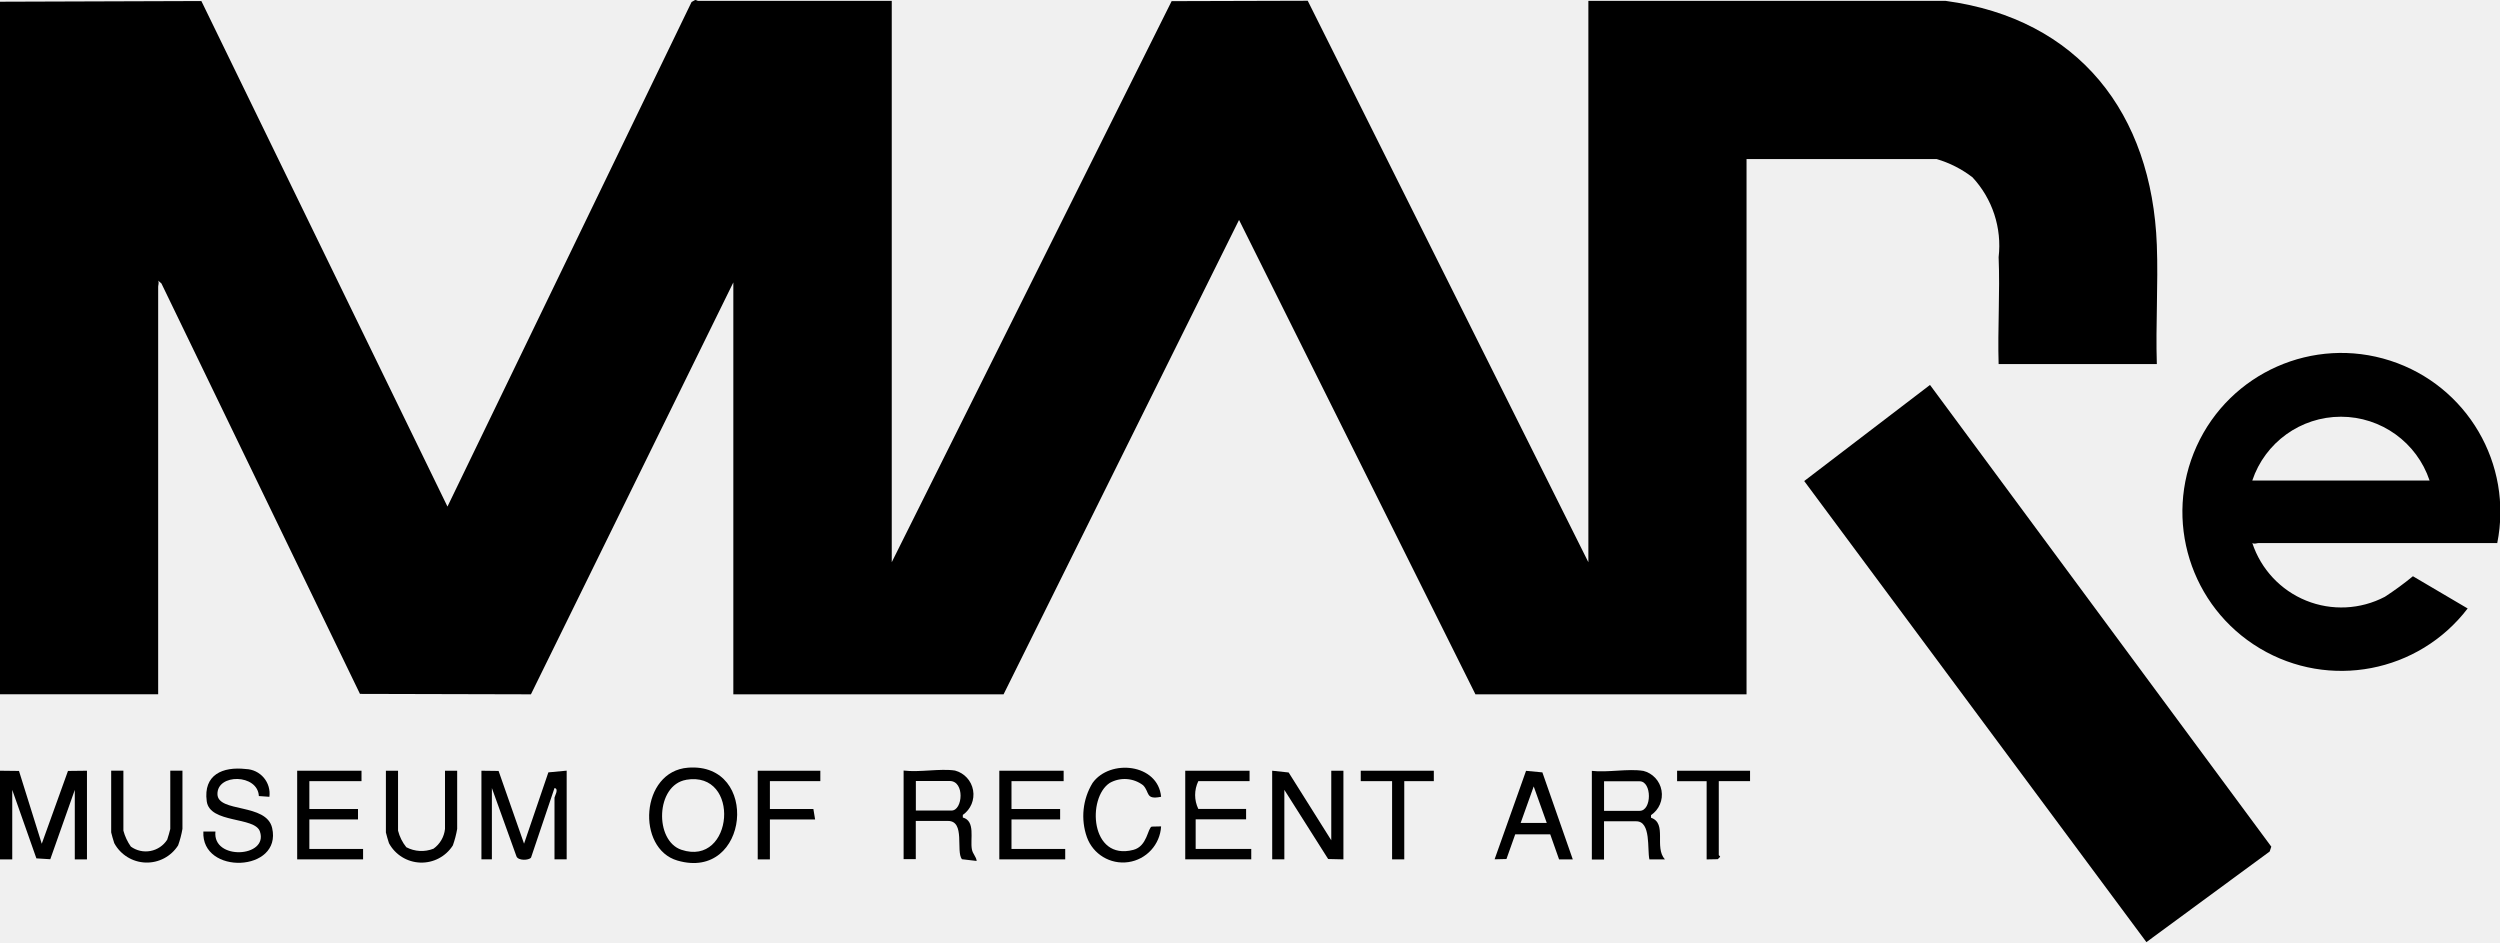
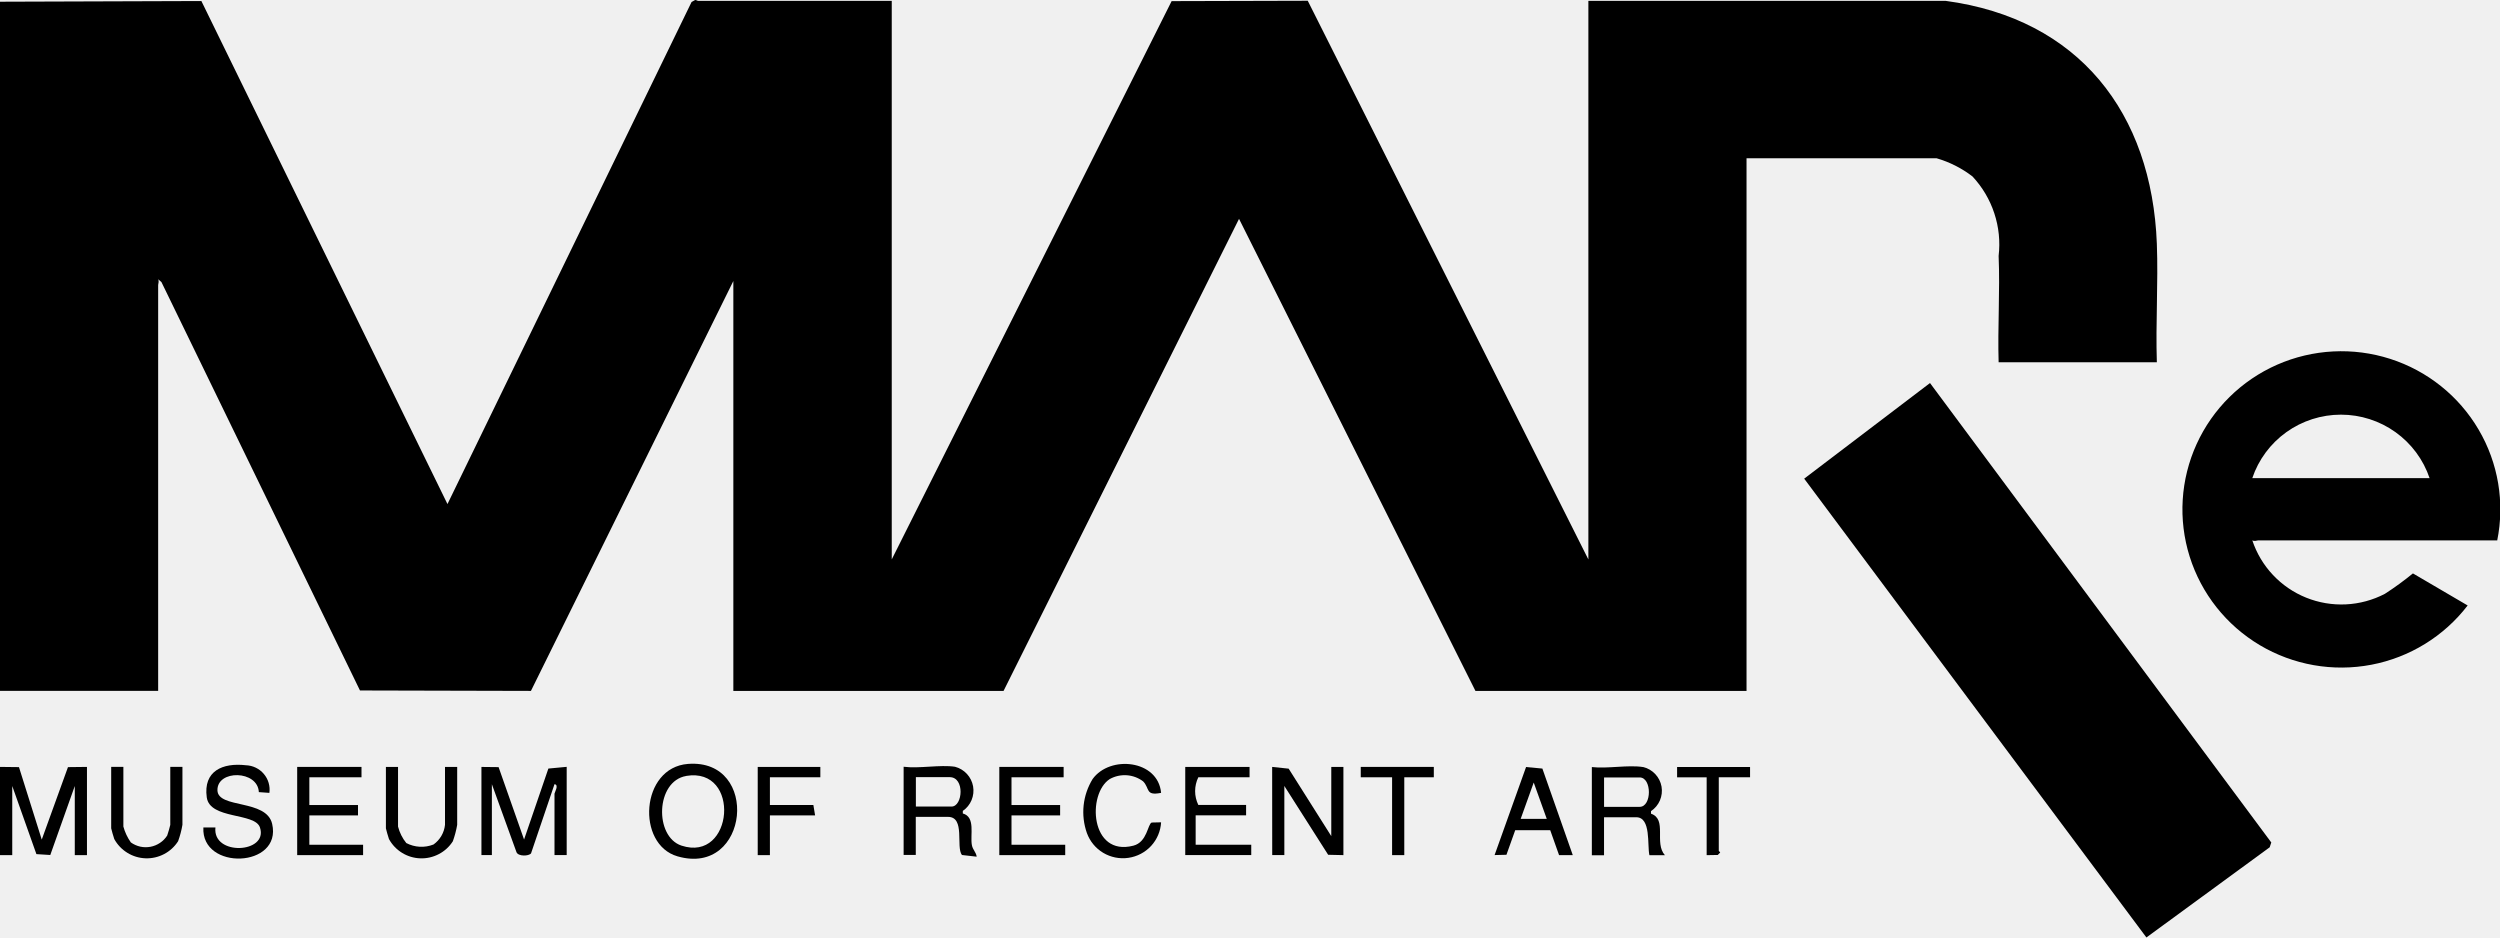
- <svg xmlns="http://www.w3.org/2000/svg" width="69.798" height="26.304" viewBox="0 0 69.798 26.304">
-   <g id="Logo_MARe" data-name="Logo MARe" transform="translate(-8.57 -5.627)">
-     <path id="Path_6456" data-name="Path 6456" d="M8.57,5.675l5.622-.019L21.063,19.77,27.878,5.683l.1-.056c.037,0,.064.024.078.024h5.411V21.323L41.281,5.659l3.8-.011,7.835,15.676V5.651h9.971c3.726.5,5.761,3.148,5.9,6.815.041,1.105-.035,2.22,0,3.326H64.37c-.03-.992.041-1.994,0-2.985a2.8,2.8,0,0,0-.73-2.23,3.052,3.052,0,0,0-1-.509H57.332V25.012H49.763l-6.6-13.245L36.589,25.012H29.044v-11.5l-5.651,11.5L18.62,25,13.077,13.541l-.091-.08c.03.065,0,.122,0,.17V25.01H8.57Z" transform="translate(0 0)" />
-     <path id="Path_6457" data-name="Path 6457" d="M328.792,73.2l9.529,12.891-.045.135-3.442,2.53L325.28,75.883Z" transform="translate(-266.338 -56.826)" />
-     <path id="Path_6458" data-name="Path 6458" d="M400.361,72.863h-6.672c-.046,0-.1.035-.17,0a2.618,2.618,0,0,0,3.7,1.5,8.7,8.7,0,0,0,.784-.574l1.528.9a4.438,4.438,0,1,1,.825-1.819Zm-1.893-1.746a2.61,2.61,0,0,0-4.95,0Z" transform="translate(-322.066 -52.074)" />
-     <path id="Path_6459" data-name="Path 6459" d="M8.57,140.92l.53.006.636,2.033.732-2.033.53-.006v2.475h-.34v-1.94l-.684,1.936-.388-.024-.674-1.912v1.94H8.57Z" transform="translate(0 -113.775)" />
-     <path id="Path_6460" data-name="Path 6460" d="M93.08,140.912l.479.006.711,2.031.679-1.991.511-.048v2.475h-.34v-1.722c0-.032.134-.251,0-.267l-.655,1.942c-.065.08-.356.089-.406-.033l-.687-1.909v1.99H93.08V140.91Z" transform="translate(-71.069 -113.767)" />
-     <path id="Path_6461" data-name="Path 6461" d="M231.89,140.92l.46.049,1.19,1.893V140.92h.339v2.475l-.426-.01-1.223-1.931v1.94h-.339Z" transform="translate(-187.802 -113.775)" />
-     <path id="Path_6462" data-name="Path 6462" d="M123.6,140.362c2.023-.154,1.711,3.175-.293,2.594C122.15,142.623,122.27,140.463,123.6,140.362Zm-.051.339c-.854.146-.892,1.7-.134,1.953C124.876,143.141,125.086,140.437,123.545,140.7Z" transform="translate(-95.821 -113.302)" />
-     <path id="Path_6463" data-name="Path 6463" d="M168.641,140.8a.693.693,0,0,1,.219,1.239v.072c.361.1.2.6.253.887.025.135.119.2.134.326l-.412-.048c-.175-.224.1-1.069-.388-1.069h-.9v1.067h-.34V140.8C167.644,140.856,168.228,140.737,168.641,140.8Zm-1.091,1.117h.994c.318,0,.374-.825-.049-.825h-.946v.825Z" transform="translate(-133.409 -113.66)" />
-     <path id="Path_6464" data-name="Path 6464" d="M289.451,140.8a.687.687,0,0,1,.218,1.237v.072c.46.159.081.821.388,1.164l-.433,0c-.064-.28.052-1.064-.367-1.064h-.9v1.067h-.34v-2.475c.434.051,1.018-.068,1.431,0Zm-1.093,1.117h.994c.344,0,.344-.825,0-.825h-.994Z" transform="translate(-235.004 -113.652)" />
-     <path id="Path_6465" data-name="Path 6465" d="M46.106,141.318l-.294-.021c-.03-.62-1.169-.633-1.156-.051.013.522,1.366.24,1.527.942.283,1.237-1.985,1.322-1.92.1H44.6c-.089.811,1.486.727,1.242,0-.14-.423-1.4-.218-1.485-.845-.1-.741.444-.975,1.094-.9a.685.685,0,0,1,.655.776Z" transform="translate(-30.015 -113.445)" />
-     <path id="Path_6466" data-name="Path 6466" d="M62.536,140.92v.291H61.08v.778h1.358v.291H61.08v.824h1.5v.291H60.74V140.92Z" transform="translate(-43.873 -113.775)" />
-     <path id="Path_6467" data-name="Path 6467" d="M185.786,140.92v.291H184.33v.778h1.358v.291H184.33v.824h1.5v.291H183.99V140.92Z" transform="translate(-147.52 -113.775)" />
-     <path id="Path_6468" data-name="Path 6468" d="M218.426,140.92v.291h-1.431a.892.892,0,0,0,0,.776h1.334v.291h-1.408v.825h1.552v.291H216.63V140.92Z" transform="translate(-174.969 -113.775)" />
-     <path id="Path_6469" data-name="Path 6469" d="M200.9,141.22c-.441.089-.307-.126-.5-.323a.849.849,0,0,0-.93-.065c-.639.414-.546,2.182.657,1.87.393-.1.4-.612.515-.65l.261-.006a1.068,1.068,0,0,1-2.072.3,1.774,1.774,0,0,1,.159-1.513c.485-.678,1.826-.541,1.913.385Z" transform="translate(-159.916 -113.347)" />
-     <path id="Path_6470" data-name="Path 6470" d="M273.122,143.412l-.383,0-.247-.7-.977,0-.245.69-.331.008.878-2.47.456.043.848,2.427Zm-.727-1.018-.364-1.019-.364,1.019Z" transform="translate(-220.641 -113.792)" />
-     <path id="Path_6471" data-name="Path 6471" d="M28.43,140.912v1.673a1.4,1.4,0,0,0,.208.445.711.711,0,0,0,1.015-.192c.014-.03.086-.286.086-.3V140.91h.34v1.625a2.754,2.754,0,0,1-.121.461,1.034,1.034,0,0,1-1.783-.062c-.016-.041-.086-.285-.086-.3V140.91h.34Z" transform="translate(-16.415 -113.767)" />
-     <path id="Path_6472" data-name="Path 6472" d="M76.649,140.92v1.673a1.2,1.2,0,0,0,.231.463.909.909,0,0,0,.759.041.778.778,0,0,0,.321-.552V140.92h.34v1.625a2.753,2.753,0,0,1-.121.461,1.035,1.035,0,0,1-1.783-.062c-.016-.043-.086-.283-.086-.3V140.92h.34Z" transform="translate(-56.966 -113.775)" />
-     <path id="Path_6473" data-name="Path 6473" d="M143.328,140.92v.291H141.92v.778h1.214l.048.291H141.92v1.115h-.34V140.92Z" transform="translate(-111.855 -113.775)" />
-     <path id="Path_6474" data-name="Path 6474" d="M249.479,140.92v.291h-.825v2.184h-.34l0-2.184h-.875v-.291Z" transform="translate(-200.878 -113.775)" />
-     <path id="Path_6475" data-name="Path 6475" d="M305.007,140.92v.291h-.873v2.063c0,.013.04.029.038.049l-.067.067-.31.006v-2.184h-.825v-.291h2.037Z" transform="translate(-247.577 -113.775)" />
+ <svg xmlns="http://www.w3.org/2000/svg" width="80" height="30" viewBox="0 0 80 30" fill="none">
+   <g clip-path="url(#clip0_2306_22)">
+     <path d="M0 0.055L6.444 0.033L14.319 16.13L22.13 0.064L22.245 0C22.287 0 22.318 0.027 22.334 0.027H28.536V17.901L37.492 0.036L41.848 0.024L50.828 17.903V0.027H62.256C66.527 0.598 68.859 3.618 69.019 7.8C69.066 9.06 68.978 10.332 69.019 11.593H63.956C63.922 10.462 64.003 9.319 63.956 8.189C64.01 7.73 63.963 7.265 63.818 6.826C63.674 6.387 63.435 5.984 63.119 5.646C62.777 5.383 62.388 5.186 61.973 5.065H55.889V22.109H47.214L39.649 7.003L32.114 22.109H23.467V8.993L16.99 22.109L11.519 22.095L5.166 9.026L5.061 8.935C5.096 9.009 5.061 9.074 5.061 9.129V22.107H0V0.055Z" fill="black" />
+     <path d="M61.76 12.257L72.681 26.959L72.63 27.113L68.685 29.999L57.734 15.317L61.76 12.257Z" fill="black" />
+     <path d="M79.916 17.292H72.269C72.216 17.292 72.154 17.332 72.074 17.292C72.211 17.704 72.435 18.081 72.733 18.397C73.03 18.714 73.393 18.962 73.797 19.125C74.2 19.287 74.634 19.361 75.069 19.34C75.504 19.319 75.929 19.204 76.315 19.003C76.627 18.802 76.927 18.583 77.214 18.349L78.965 19.375C78.206 20.363 77.109 21.038 75.882 21.272C74.655 21.506 73.384 21.282 72.312 20.644C71.24 20.005 70.442 18.997 70.069 17.81C69.696 16.624 69.776 15.342 70.292 14.21C70.808 13.078 71.724 12.174 72.867 11.671C74.01 11.169 75.298 11.102 76.487 11.484C77.676 11.866 78.682 12.67 79.313 13.743C79.945 14.815 80.157 16.082 79.91 17.3L79.916 17.292ZM77.747 15.301C77.547 14.709 77.166 14.195 76.657 13.83C76.148 13.465 75.537 13.269 74.91 13.269C74.283 13.269 73.671 13.465 73.162 13.83C72.653 14.195 72.272 14.709 72.073 15.301H77.747Z" fill="black" />
+     <path d="M0 24.541L0.607 24.548L1.336 26.867L2.175 24.548L2.783 24.541V27.364H2.393V25.152L1.609 27.36L1.165 27.332L0.392 25.152V27.364H0V24.541Z" fill="black" />
+     <path d="M15.406 24.542L15.955 24.548L16.77 26.865L17.548 24.594L18.134 24.539V27.362H17.744V25.398C17.744 25.362 17.898 25.112 17.744 25.094L16.993 27.308C16.919 27.4 16.585 27.41 16.528 27.271L15.74 25.094V27.363H15.406V24.539V24.542Z" fill="black" />
+     <path d="M40.709 24.541L41.237 24.597L42.601 26.756V24.541H42.989V27.364L42.501 27.353L41.099 25.151V27.363H40.711L40.709 24.541Z" fill="black" />
+     <path d="M22.017 24.445C24.335 24.269 23.978 28.066 21.681 27.403C20.355 27.023 20.492 24.56 22.017 24.445ZM21.958 24.831C20.979 24.998 20.936 26.77 21.805 27.059C23.479 27.614 23.72 24.53 21.954 24.83L21.958 24.831Z" fill="black" />
+     <path d="M30.559 24.536C30.706 24.574 30.838 24.654 30.941 24.765C31.044 24.876 31.112 25.014 31.139 25.163C31.165 25.311 31.148 25.464 31.09 25.604C31.032 25.743 30.935 25.863 30.81 25.949V26.031C31.224 26.145 31.039 26.715 31.1 27.043C31.129 27.197 31.236 27.271 31.254 27.414L30.782 27.36C30.581 27.104 30.896 26.14 30.337 26.14H29.305V27.357H28.916V24.536C29.416 24.6 30.086 24.464 30.559 24.536ZM29.309 25.81H30.448C30.812 25.81 30.877 24.869 30.392 24.869H29.308V25.81H29.309Z" fill="black" />
+     <path d="M52.583 24.545C52.73 24.581 52.865 24.66 52.969 24.771C53.073 24.882 53.142 25.02 53.169 25.169C53.195 25.319 53.177 25.473 53.118 25.612C53.058 25.752 52.959 25.871 52.832 25.956V26.038C53.36 26.219 52.925 26.974 53.277 27.366H52.781C52.708 27.046 52.84 26.152 52.36 26.152H51.329V27.369H50.939V24.546C51.436 24.604 52.106 24.469 52.579 24.546L52.583 24.545ZM51.33 25.819H52.469C52.863 25.819 52.863 24.878 52.469 24.878H51.33V25.819Z" fill="black" />
+     <path d="M8.62 25.372L8.283 25.348C8.249 24.641 6.943 24.626 6.958 25.29C6.973 25.885 8.524 25.563 8.709 26.364C9.033 27.775 6.433 27.872 6.508 26.478H6.894C6.792 27.403 8.597 27.307 8.318 26.478C8.157 25.996 6.713 26.229 6.616 25.514C6.501 24.669 7.125 24.402 7.87 24.488C7.979 24.492 8.087 24.518 8.185 24.566C8.284 24.614 8.371 24.681 8.442 24.765C8.513 24.848 8.565 24.945 8.596 25.05C8.627 25.155 8.635 25.265 8.62 25.373V25.372Z" fill="black" />
+     <path d="M11.568 24.541V24.873H9.899V25.761H11.456V26.093H9.899V27.032H11.619V27.364H9.51V24.541H11.568Z" fill="black" />
+     <path d="M34.036 24.541V24.873H32.368V25.761H33.924V26.093H32.368V27.032H34.087V27.364H31.978V24.541H34.036Z" fill="black" />
+     <path d="M39.986 24.541V24.873H38.346C38.279 25.011 38.244 25.163 38.244 25.316C38.244 25.469 38.279 25.62 38.346 25.758H39.875V26.09H38.261V27.031H40.04V27.363H37.928V24.541H39.986Z" fill="black" />
+     <path d="M37.152 25.372C36.646 25.473 36.8 25.228 36.579 25.003C36.428 24.889 36.246 24.821 36.057 24.808C35.867 24.795 35.678 24.837 35.513 24.929C34.78 25.401 34.887 27.418 36.266 27.062C36.716 26.948 36.724 26.364 36.856 26.321L37.155 26.314C37.139 26.595 37.027 26.861 36.836 27.069C36.645 27.276 36.388 27.411 36.108 27.451C35.829 27.492 35.544 27.434 35.302 27.29C35.06 27.145 34.876 26.921 34.78 26.656C34.68 26.373 34.645 26.071 34.676 25.773C34.708 25.474 34.806 25.187 34.963 24.93C35.519 24.157 37.056 24.313 37.155 25.369L37.152 25.372Z" fill="black" />
+     <path d="M50.329 27.364H49.89L49.607 26.566H48.487L48.206 27.353L47.827 27.362L48.834 24.545L49.356 24.594L50.328 27.362L50.329 27.364ZM49.496 26.203L49.079 25.041L48.662 26.203H49.496Z" fill="black" />
+     <path d="M3.948 24.542V26.45C3.997 26.631 4.078 26.803 4.187 26.957C4.277 27.022 4.379 27.067 4.487 27.092C4.595 27.116 4.707 27.117 4.816 27.097C4.925 27.076 5.028 27.034 5.12 26.972C5.212 26.911 5.29 26.831 5.35 26.738C5.366 26.704 5.449 26.412 5.449 26.396V24.539H5.838V26.393C5.808 26.572 5.761 26.747 5.7 26.918C5.589 27.092 5.435 27.234 5.252 27.33C5.069 27.426 4.864 27.473 4.658 27.466C4.451 27.459 4.25 27.398 4.074 27.289C3.899 27.181 3.754 27.029 3.656 26.848C3.638 26.801 3.558 26.523 3.558 26.506V24.539H3.947L3.948 24.542Z" fill="black" />
+     <path d="M12.737 24.541V26.45C12.786 26.643 12.876 26.823 13.002 26.978C13.135 27.047 13.282 27.088 13.432 27.096C13.582 27.104 13.732 27.079 13.872 27.024C13.975 26.951 14.06 26.857 14.124 26.749C14.187 26.64 14.227 26.52 14.24 26.395V24.541H14.63V26.395C14.599 26.574 14.552 26.75 14.491 26.921C14.38 27.094 14.226 27.236 14.043 27.331C13.86 27.427 13.655 27.474 13.449 27.467C13.242 27.46 13.041 27.399 12.866 27.291C12.69 27.183 12.546 27.031 12.447 26.85C12.429 26.801 12.349 26.527 12.349 26.508V24.541H12.737Z" fill="black" />
+     <path d="M26.251 24.541V24.873H24.637V25.761H26.028L26.083 26.093H24.637V27.364H24.247V24.541H26.251Z" fill="black" />
+     <path d="M45.882 24.541V24.873H44.937V27.364H44.547V24.873H43.544V24.541H45.882Z" fill="black" />
+     <path d="M56.002 24.541V24.873H55.001V27.226C55.001 27.241 55.047 27.259 55.045 27.282L54.968 27.359L54.613 27.365V24.875H53.667V24.543H56.002V24.541Z" fill="black" />
  </g>
+   <defs>
+     <clipPath id="clip0_2306_22">
+       <rect width="80" height="30" fill="white" />
+     </clipPath>
+   </defs>
</svg>
